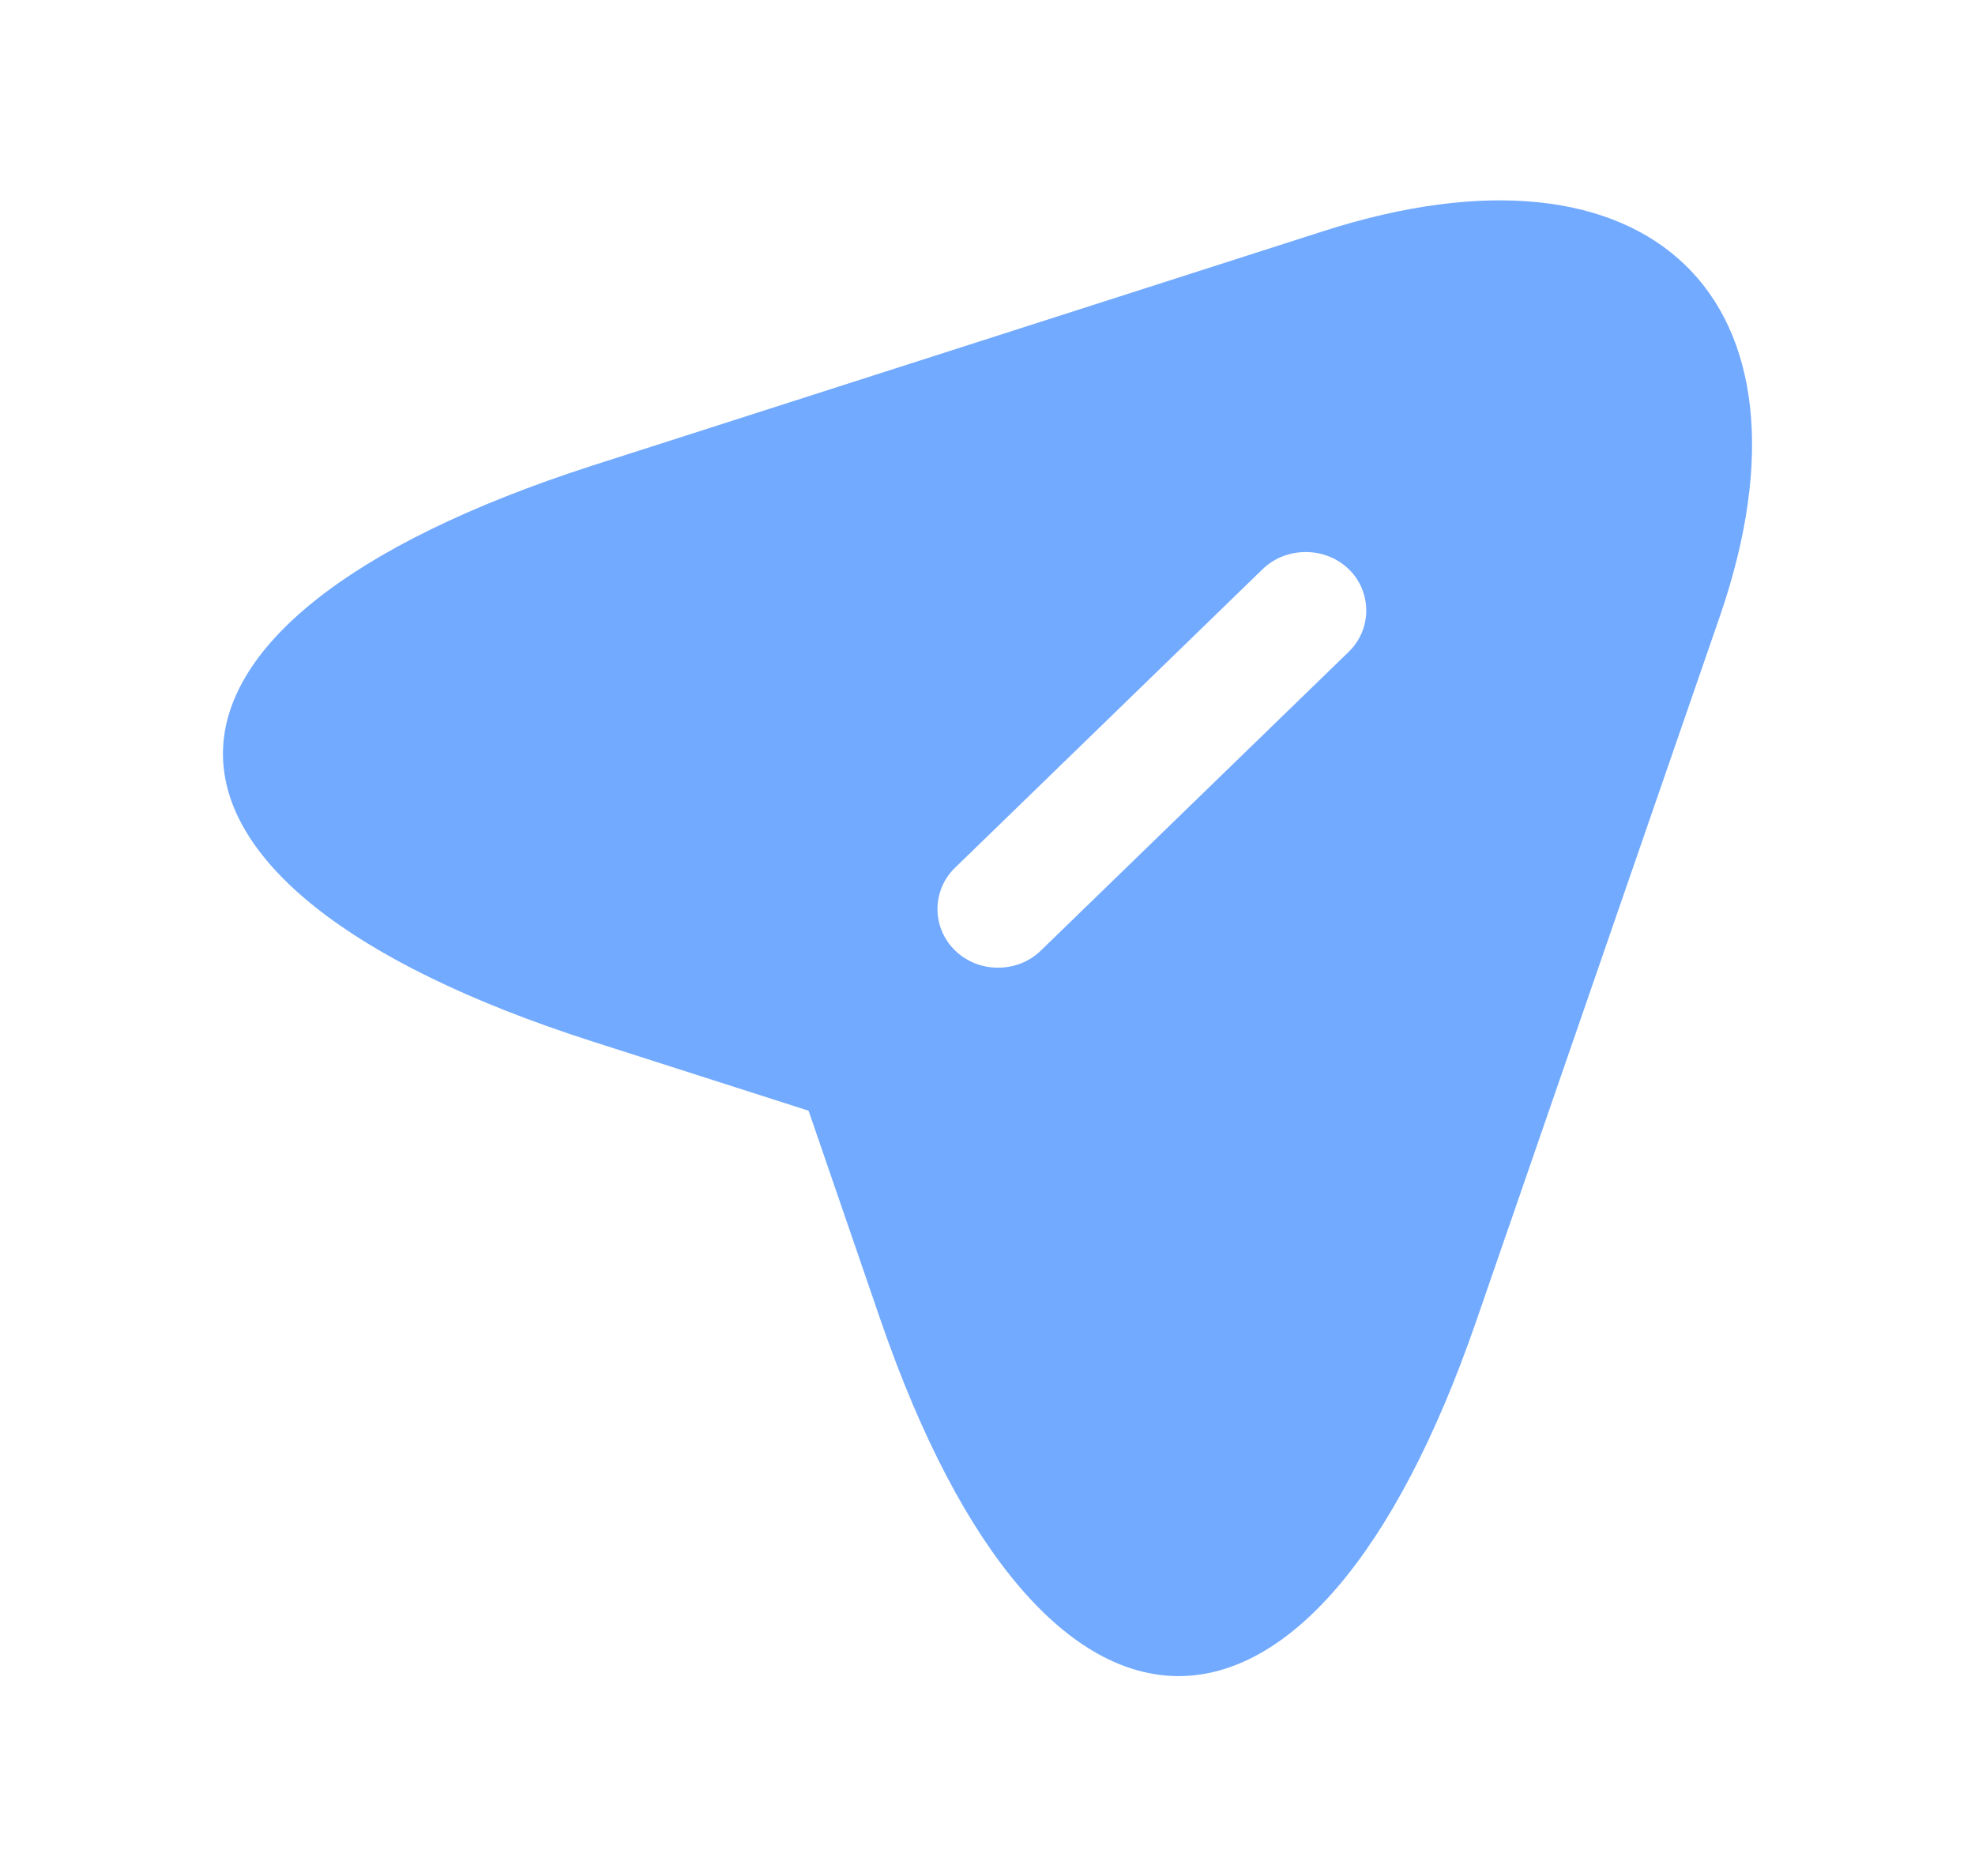
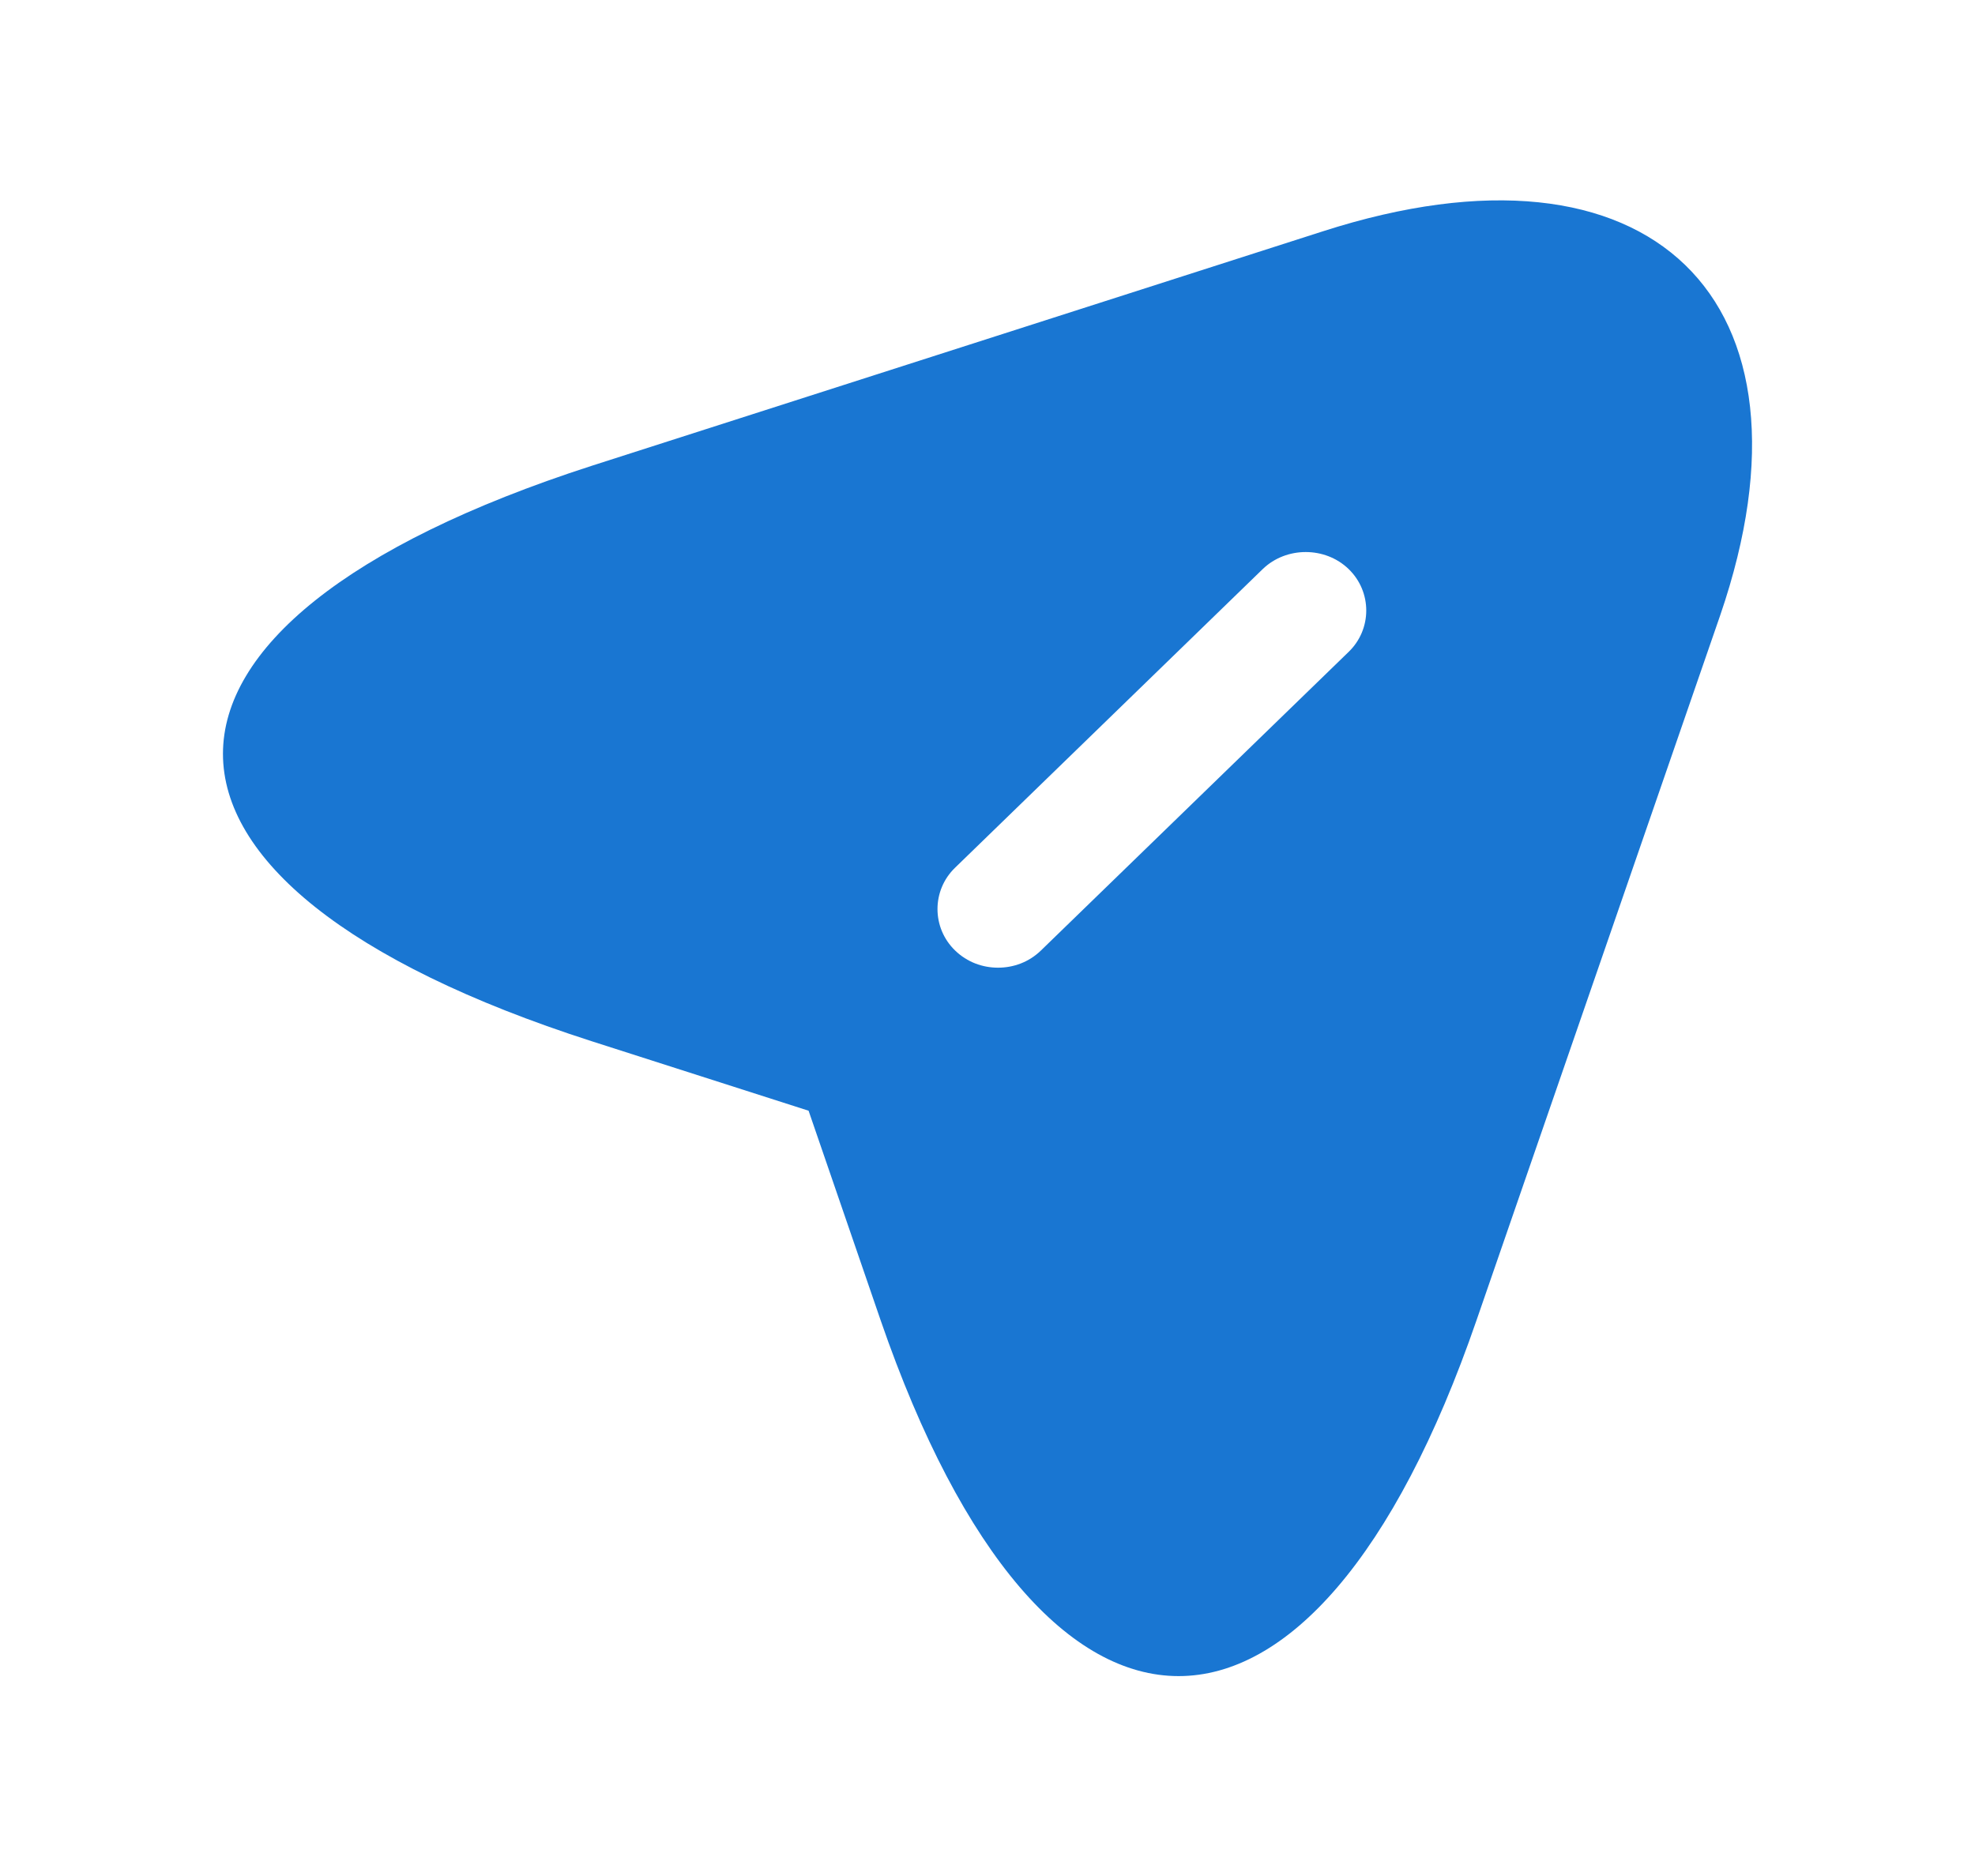
<svg xmlns="http://www.w3.org/2000/svg" width="20" height="19" viewBox="0 0 29 28" fill="none">
-   <path fill-rule="evenodd" clip-rule="evenodd" d="M8.591 15.54C1.257 13.183 1.257 9.322 8.591 6.953L19.503 3.453C24.396 1.878 27.055 4.457 25.435 9.182L21.798 19.705C19.358 26.787 15.346 26.787 12.905 19.705L11.83 16.578L8.591 15.54ZM14.657 14.443C14.887 14.443 15.116 14.362 15.297 14.187L19.889 9.73C20.24 9.392 20.24 8.832 19.889 8.493C19.539 8.155 18.959 8.155 18.608 8.493L14.017 12.95C13.666 13.288 13.666 13.848 14.017 14.187C14.198 14.362 14.428 14.443 14.657 14.443Z" fill="#72AAFF" />
+   <path fill-rule="evenodd" clip-rule="evenodd" d="M8.591 15.54C1.257 13.183 1.257 9.322 8.591 6.953L19.503 3.453C24.396 1.878 27.055 4.457 25.435 9.182L21.798 19.705C19.358 26.787 15.346 26.787 12.905 19.705L11.83 16.578L8.591 15.54ZM14.657 14.443C14.887 14.443 15.116 14.362 15.297 14.187L19.889 9.73C20.24 9.392 20.24 8.832 19.889 8.493C19.539 8.155 18.959 8.155 18.608 8.493L14.017 12.95C13.666 13.288 13.666 13.848 14.017 14.187C14.198 14.362 14.428 14.443 14.657 14.443Z" fill="rgb(25, 118, 210)" />
</svg>
